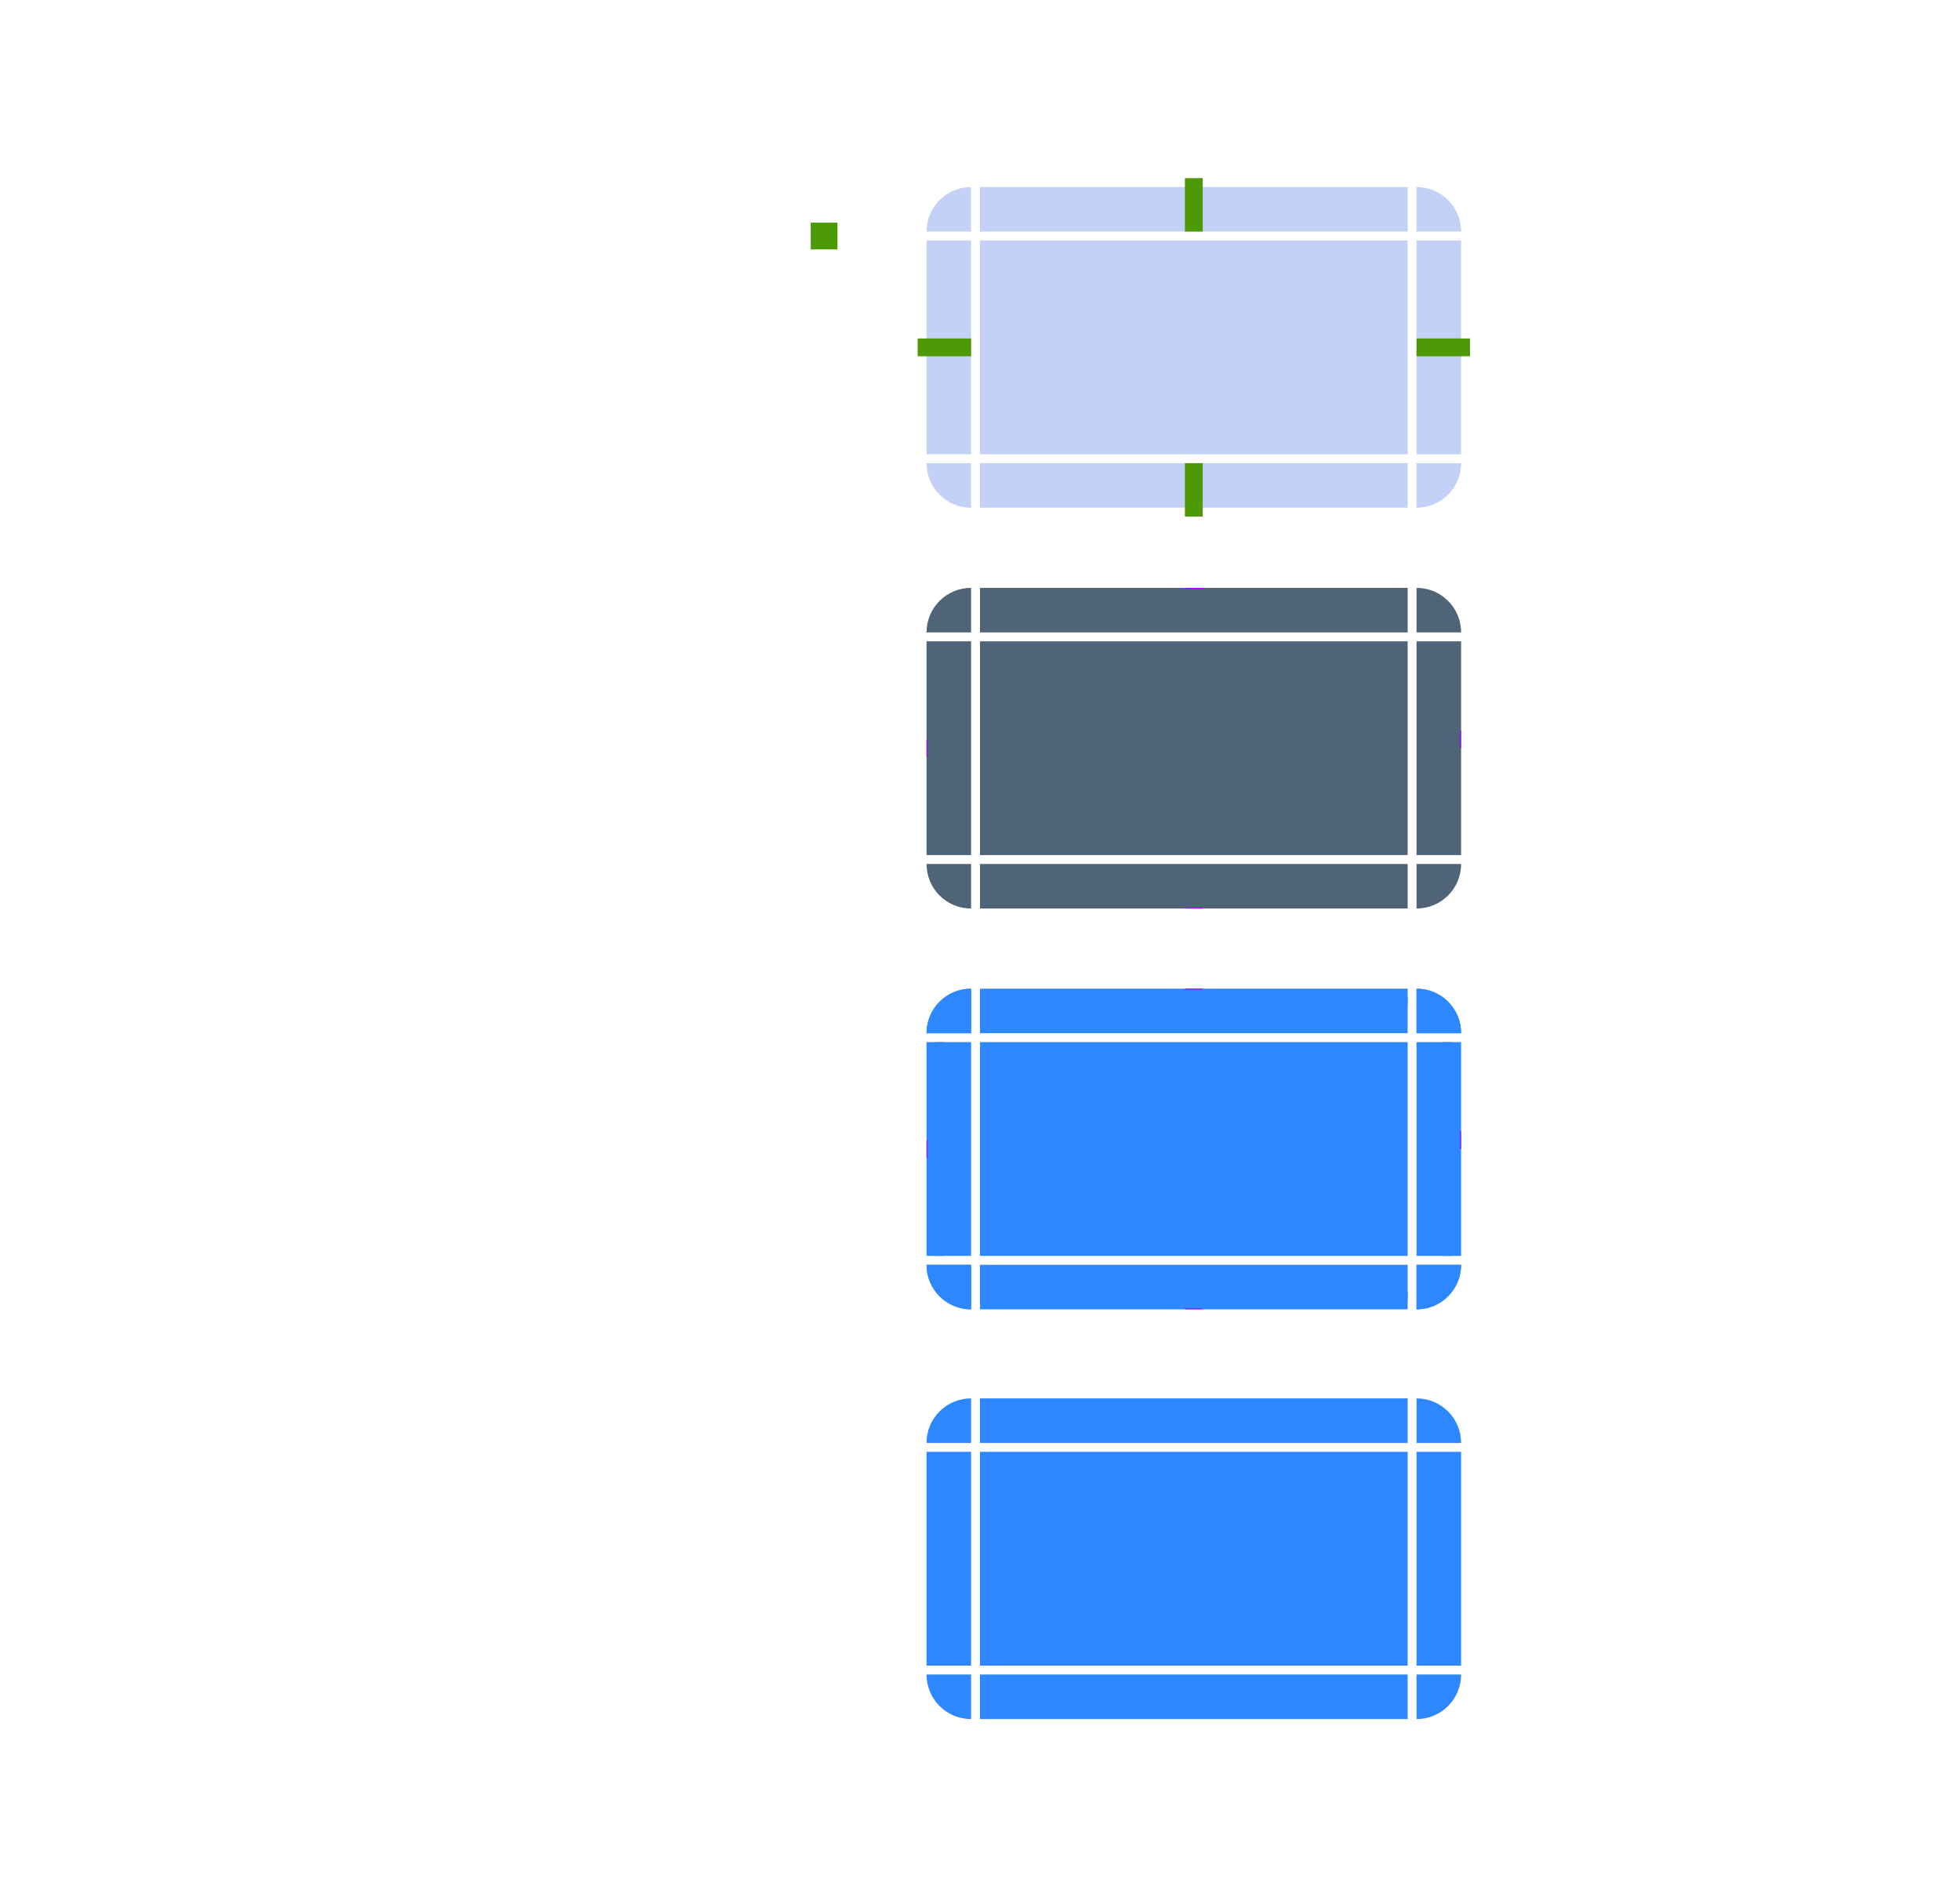
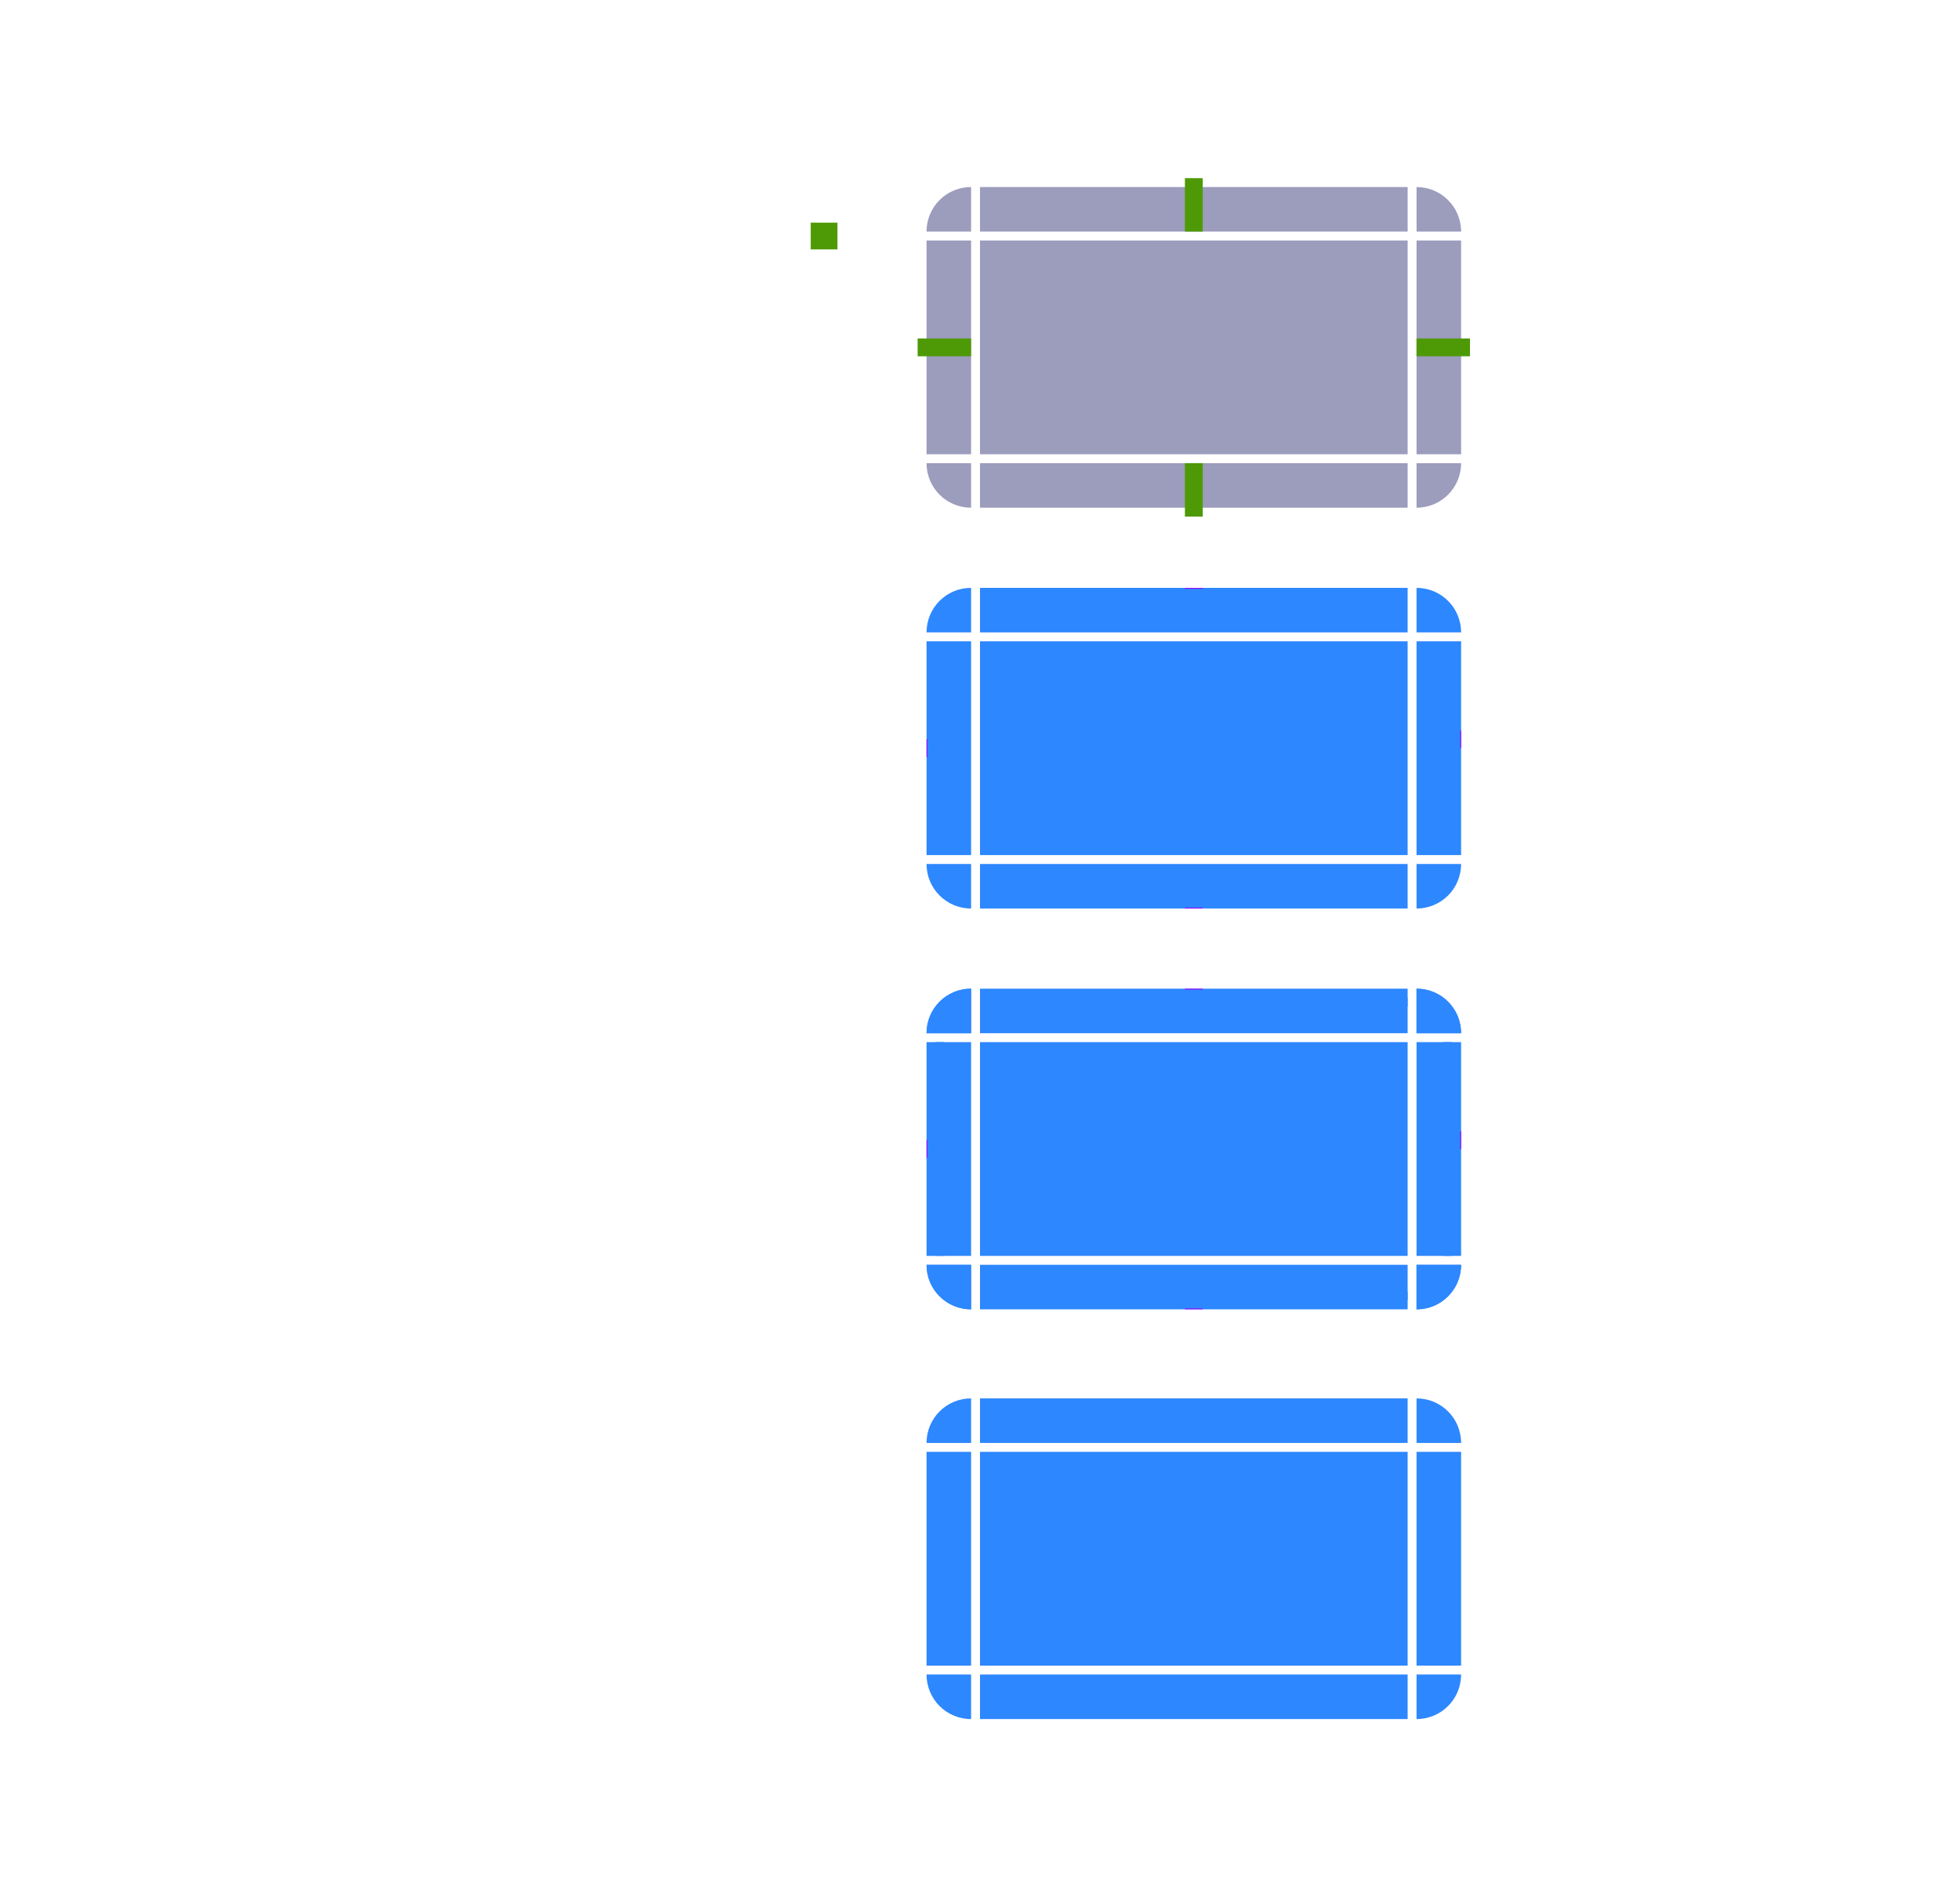
<svg xmlns="http://www.w3.org/2000/svg" xmlns:xlink="http://www.w3.org/1999/xlink" width="220" height="212" version="1.0" id="svg414">
  <defs id="defs18">
    <linearGradient id="b">
      <stop stop-color="#fafafa" offset="0" id="stop2" />
      <stop stop-color="#fafafa" offset="1" id="stop4" />
      <stop stop-color="#afb4b9" stop-opacity=".314" offset="1" id="stop6" />
    </linearGradient>
    <linearGradient id="e">
      <stop stop-color="#0c6395" offset="0" id="stop9" />
      <stop stop-color="#3daeef" offset="1" id="stop11" />
    </linearGradient>
    <style id="current-color-scheme" type="text/css">.ColorScheme-Text {
        color:#31363b;
        stop-color:#31363b;
      }
      .ColorScheme-Background {
        color:#eff0f1;
        stop-color:#eff0f1;
      }
      .ColorScheme-Highlight {
        color:#3daee9;
        stop-color:#3daee9;
      }
      .ColorScheme-ViewText {
        color:#31363b;
        stop-color:#31363b;
      }
      .ColorScheme-ViewBackground {
        color:#fcfcfc;
        stop-color:#fcfcfc;
      }
      .ColorScheme-ViewHover {
        color:#93cee9;
        stop-color:#93cee9;
      }
      .ColorScheme-ViewFocus{
        color:#3daee9;
        stop-color:#3daee9;
      }
      .ColorScheme-ButtonText {
        color:#31363b;
        stop-color:#31363b;
      }
      .ColorScheme-ButtonBackground {
        color:#eff0f1;
        stop-color:#eff0f1;
      }
      .ColorScheme-ButtonHover {
        color:#93cee9;
        stop-color:#93cee9;
      }
      .ColorScheme-ButtonFocus{
        color:#3daee9;
        stop-color:#3daee9;
      }</style>
    <linearGradient id="a" x1="216" x2="216" y1="107" y2="110" gradientUnits="userSpaceOnUse" xlink:href="#e" />
    <linearGradient id="d" x1="160" x2="160" y1="-159" y2="-138" gradientTransform="translate(-879.81 948.58)" gradientUnits="userSpaceOnUse" xlink:href="#b" />
    <linearGradient id="c" x1="160" x2="160" y1="-159" y2="-138" gradientTransform="translate(-823.81 948.58)" gradientUnits="userSpaceOnUse" xlink:href="#b" />
  </defs>
  <rect style="fill:#4e9a06" ry="0" height="3" width="3" y="25" x="91" id="normal-hint-compose-over-border" />
-   <path style="color:#3daee6;opacity:1;fill:#506478;stroke-width:0.707;fill-opacity:1" d="M 110,72 V 96 h 48 V 72 Z" class="ColorScheme-Highlight" id="hover-center" />
+   <path style="color:#3daee6;opacity:1;fill:#2d87ff;stroke-width:0.707;fill-opacity:1" d="M 110,72 V 96 h 48 V 72 Z" class="ColorScheme-Highlight" id="hover-center" />
  <g transform="translate(-81.14,-758.86)" id="hover-topleft" style="opacity:1">
-     <path style="color:#3daee6;opacity:1;fill:#506478;stroke-width:1.25;fill-opacity:1" d="m 190.14,824.86 c -2.77,0 -5,2.23 -5,5 h 5 z" id="path5201" />
+     <path style="color:#3daee6;opacity:1;fill:#2d87ff;stroke-width:1.25;fill-opacity:1" d="m 190.14,824.86 c -2.77,0 -5,2.23 -5,5 h 5 z" id="path5201" />
    <path style="color:#3daee6;opacity:1;fill:none;stroke-width:1.5" d="M 109 65 C 105.676 65 103 67.676 103 71 L 105 71 C 105 68.784 106.784 67 109 67 L 109 65 z " transform="translate(81.14,758.86)" id="path2151" />
    <path style="color:#3daee6;opacity:0;fill:#8ab4f8;stroke-width:1.25;fill-opacity:1" d="M 109 66 C 106.23 66 104 68.23 104 71 L 106 71 C 106 69.338 107.338 68 109 68 L 109 66 z " transform="translate(81.14,758.86)" id="path10-91" />
  </g>
  <g transform="matrix(0.3664122,0,0,1,40.33041,-758.86)" id="hover-top" style="opacity:1">
-     <path style="color:#3daee6;opacity:1;fill:#506478;fill-opacity:1;stroke-width:1.118" id="path13-26" d="M 190.14,824.86 V 829.86 h 131 v -5 z" class="ColorScheme-Highlight" />
+     <path style="color:#3daee6;opacity:1;fill:#2d87ff;fill-opacity:1;stroke-width:1.118" id="path13-26" d="M 190.14,824.86 V 829.86 h 131 v -5 z" class="ColorScheme-Highlight" />
    <path class="ColorScheme-Highlight" d="M 190.14,823.86 V 825.86 h 131 v -2 z" id="path2149" style="color:#3daee6;opacity:1;fill:none;stroke-width:0.707" />
    <path style="color:#3daee6;opacity:0;fill:#8ab4f8;stroke-width:0.707;fill-opacity:1" id="path4403" d="m 190.14,824.86 v 2 h 131 v -2 z" class="ColorScheme-Highlight" />
  </g>
  <use x="0" y="0" xlink:href="#hover-topleft" id="hover-topright" transform="matrix(-1,0,0,1,268,0)" width="100%" height="100%" />
  <use x="0" y="0" xlink:href="#hover-top" id="hover-left" transform="matrix(0,-0.5000001,1,0,37.99997,151)" width="100%" height="100%" />
  <use x="0" y="0" xlink:href="#hover-top" id="hover-right" transform="matrix(0,0.5,-1,0,230,16.99998)" width="100%" height="100%" />
  <use x="0" y="0" xlink:href="#hover-top" id="hover-bottom" transform="matrix(1,0,0,-1,-2.6708e-5,168)" width="100%" height="100%" />
  <use x="0" y="0" xlink:href="#hover-topleft" id="hover-bottomleft" transform="matrix(1,0,0,-1,-4.7e-7,168)" width="100%" height="100%" />
  <use x="0" y="0" xlink:href="#hover-topleft" id="hover-bottomright" transform="rotate(-180,134,84)" width="100%" height="100%" />
  <rect style="fill:#9a06ff;stroke-width:0.316" height="0.1" width="2" y="66" x="133" id="hover-hint-top-margin" />
  <rect style="fill:#9a06ff;stroke-width:0.224" height="0.1" width="2" y="163.9" x="-84" transform="rotate(-90)" id="hover-hint-right-margin" />
  <rect style="fill:#9a06ff;stroke-width:0.224" height="0.1" width="2" y="104" x="-85" transform="rotate(-90)" id="hover-hint-left-margin" />
  <rect style="fill:#9a06ff;stroke-width:0.183" id="hover-hint-bottom-margin" x="133" y="101.9" width="2" height="0.1" />
-   <path style="color:#3daee6;opacity:0.3;fill:#3764e1;stroke-width:0.707;fill-opacity:1" d="m 110,27 v 24 h 48 V 27 Z" class="ColorScheme-Highlight" id="normal-center" />
+   <path style="color:#3daee6;opacity:0.6;fill:#5a5a91;stroke-width:0.707;fill-opacity:1" d="m 110,27 v 24 h 48 V 27 Z" class="ColorScheme-Highlight" id="normal-center" />
  <g transform="translate(-81.14,-803.86)" id="normal-topleft" style="opacity:1">
    <path style="color:#3daee6;opacity:1;fill:none;stroke-width:1.5" d="m 109,65 c -3.324,0 -6,2.676 -6,6 h 2 c 0,-2.216 1.784,-4 4,-4 z" transform="translate(81.14,758.86)" id="path2151-9-5" />
-     <path style="color:#3daee6;opacity:0.3;fill:#3764e1;stroke-width:1.25;fill-opacity:1" d="m 190.14,824.86 c -2.77,0 -5,2.23 -5,5 h 5 z" id="path10-91-9-7" />
+     <path style="color:#3daee6;opacity:0.6;fill:#5a5a91;stroke-width:1.25;fill-opacity:1" d="m 190.14,824.86 c -2.77,0 -5,2.23 -5,5 h 5 z" id="path10-91-9-7" />
  </g>
  <g transform="matrix(0.3664122,0,0,1,40.33039,-803.86)" id="normal-top" style="opacity:1">
-     <path style="color:#3daee6;opacity:0.3;fill:#3764e1;stroke-width:1.118;fill-opacity:1" id="path13-26-1-3" d="M 190.14,824.86 V 829.86 h 131 v -5 z" class="ColorScheme-Highlight" />
+     <path style="color:#3daee6;opacity:0.6;fill:#5a5a91;stroke-width:1.118;fill-opacity:1" id="path13-26-1-3" d="M 190.14,824.86 V 829.86 h 131 v -5 z" class="ColorScheme-Highlight" />
    <path class="ColorScheme-Highlight" d="M 190.14,823.86 V 825.86 h 131 v -2 z" id="path2149-9-6" style="color:#3daee6;opacity:1;fill:none;stroke-width:0.707" />
  </g>
  <g style="opacity:1" id="normal-topright" transform="matrix(-1,0,0,1,349.14,-803.86)">
    <path id="path2794-2" transform="translate(81.14,758.86)" d="m 109,65 c -3.324,0 -6,2.676 -6,6 h 2 c 0,-2.216 1.784,-4 4,-4 z" style="color:#3daee6;opacity:1;fill:none;stroke-width:1.5" />
-     <path id="path2796-5" d="m 190.14,824.86 c -2.77,0 -5,2.23 -5,5 H 190.14 Z" style="color:#3daee6;opacity:0.3;fill:#3764e1;stroke-width:1.25;fill-opacity:1" />
+     <path id="path2796-5" d="m 190.14,824.86 c -2.77,0 -5,2.23 -5,5 H 190.14 Z" style="color:#3daee6;opacity:0.6;fill:#5a5a91;stroke-width:1.25;fill-opacity:1" />
  </g>
  <g style="opacity:1" id="normal-left" transform="matrix(0,-0.1832061,1,0,-720.86,85.83475)">
-     <path class="ColorScheme-Highlight" d="M 190.14,824.86 V 829.86 h 131 v -5 z" id="path2824-8" style="color:#3daee6;opacity:0.3;fill:#3764e1;stroke-width:1.118;fill-opacity:1" />
+     <path class="ColorScheme-Highlight" d="M 190.14,824.86 V 829.86 h 131 v -5 z" id="path2824-8" style="color:#3daee6;opacity:0.6;fill:#5a5a91;stroke-width:1.118;fill-opacity:1" />
    <path style="color:#3daee6;opacity:1;fill:none;stroke-width:0.707" id="path2826-2" d="M 190.14,823.86 V 825.86 h 131 v -2 z" class="ColorScheme-Highlight" />
  </g>
  <g style="opacity:1" id="normal-right" transform="matrix(0,0.1832061,-1,0,988.86,-7.834834)">
-     <path class="ColorScheme-Highlight" d="M 190.14,824.86 V 829.86 h 131 v -5 z" id="path2812-5" style="color:#3daee6;opacity:0.3;fill:#3764e1;stroke-width:1.118;fill-opacity:1" />
+     <path class="ColorScheme-Highlight" d="M 190.14,824.86 V 829.86 h 131 v -5 z" id="path2812-5" style="color:#3daee6;opacity:0.6;fill:#5a5a91;stroke-width:1.118;fill-opacity:1" />
    <path style="color:#3daee6;opacity:1;fill:none;stroke-width:0.707" id="path2814-6" d="M 190.14,823.86 V 825.86 h 131 v -2 z" class="ColorScheme-Highlight" />
  </g>
  <g style="opacity:1" id="normal-bottom" transform="matrix(0.3664122,0,0,-1,40.33038,881.8599)">
-     <path class="ColorScheme-Highlight" d="m 190.14,824.86 v 5 h 131 v -5 z" id="path2818-7" style="color:#3daee6;opacity:0.3;fill:#3764e1;stroke-width:1.118;fill-opacity:1" />
+     <path class="ColorScheme-Highlight" d="m 190.14,824.86 v 5 h 131 v -5 z" id="path2818-7" style="color:#3daee6;opacity:0.6;fill:#5a5a91;stroke-width:1.118;fill-opacity:1" />
    <path style="color:#3daee6;opacity:1;fill:none;stroke-width:0.707" id="path2820-5" d="M 190.14,823.86 V 825.86 h 131 v -2 z" class="ColorScheme-Highlight" />
  </g>
  <g style="opacity:1" id="normal-bottomleft" transform="matrix(1,0,0,-1,-81.14002,881.8599)">
    <path id="path2806-9" transform="translate(81.14,758.86)" d="m 109,65 c -3.324,0 -6,2.676 -6,6 h 2 c 0,-2.216 1.784,-4 4,-4 z" style="color:#3daee6;opacity:1;fill:none;stroke-width:1.5" />
-     <path id="path2808-3" d="m 190.14,824.86 c -2.77,0 -5,2.23 -5,5 H 190.14 Z" style="color:#3daee6;opacity:0.3;fill:#3764e1;stroke-width:1.25;fill-opacity:1" />
+     <path id="path2808-3" d="m 190.14,824.86 c -2.77,0 -5,2.23 -5,5 H 190.14 Z" style="color:#3daee6;opacity:0.6;fill:#5a5a91;stroke-width:1.25;fill-opacity:1" />
  </g>
  <g style="opacity:1" id="normal-bottomright" transform="rotate(180,174.57,440.93)">
    <path id="path2800-1" transform="translate(81.14,758.86)" d="m 109,65 c -3.324,0 -6,2.676 -6,6 h 2 c 0,-2.216 1.784,-4 4,-4 z" style="color:#3daee6;opacity:1;fill:none;stroke-width:1.5" />
-     <path id="path2802-8" d="m 190.14,824.86 c -2.77,0 -5,2.23 -5,5 H 190.14 Z" style="color:#3daee6;opacity:0.3;fill:#3764e1;stroke-width:1.25;fill-opacity:1" />
+     <path id="path2802-8" d="m 190.14,824.86 c -2.77,0 -5,2.23 -5,5 H 190.14 Z" style="color:#3daee6;opacity:0.6;fill:#5a5a91;stroke-width:1.25;fill-opacity:1" />
  </g>
  <path style="color:#3daee6;opacity:1;fill:#2d87ff;stroke-width:0.707;fill-opacity:1" d="m 110,163 v 24 h 48 v -24 z" class="ColorScheme-Highlight" id="pressed-center" />
  <g transform="translate(-81.14,-667.86)" id="pressed-topleft" style="opacity:1">
    <path style="color:#3daee6;opacity:1;fill:none;stroke-width:1.5" d="m 109,65 c -3.324,0 -6,2.676 -6,6 h 2 c 0,-2.216 1.784,-4 4,-4 z" transform="translate(81.14,758.86)" id="path2151-9-5-9" />
    <path style="color:#3daee6;opacity:1;fill:#2d87ff;stroke-width:1.25;fill-opacity:1" d="m 190.14,824.86 c -2.77,0 -5,2.23 -5,5 h 5 z" id="path10-91-9-7-7" />
  </g>
  <g transform="matrix(0.3664122,0,0,1,40.33038,-667.86)" id="pressed-top" style="opacity:1">
    <path style="color:#3daee6;opacity:1;fill:#2d87ff;stroke-width:1.118;fill-opacity:1" id="path13-26-1-3-6" d="M 190.14,824.86 V 829.86 h 131 v -5 z" class="ColorScheme-Highlight" />
    <path class="ColorScheme-Highlight" d="M 190.14,823.86 V 825.86 h 131 v -2 z" id="path2149-9-6-2" style="color:#3daee6;opacity:1;fill:none;stroke-width:0.707" />
  </g>
  <g style="opacity:1" id="pressed-topright" transform="matrix(-1,0,0,1,349.14,-667.86)">
    <path id="path2794-2-7" transform="translate(81.14,758.86)" d="m 109,65 c -3.324,0 -6,2.676 -6,6 h 2 c 0,-2.216 1.784,-4 4,-4 z" style="color:#3daee6;opacity:1;fill:none;stroke-width:1.5" />
    <path id="path2796-5-7" d="m 190.14,824.86 c -2.77,0 -5,2.23 -5,5 h 5 z" style="color:#3daee6;opacity:1;fill:#2d87ff;stroke-width:1.25;fill-opacity:1" />
  </g>
  <g style="opacity:1" id="pressed-left" transform="matrix(0,-0.1832061,1,0,-720.86,221.8347)">
    <path class="ColorScheme-Highlight" d="M 190.14,824.86 V 829.86 h 131 v -5 z" id="path2824-8-5" style="color:#3daee6;opacity:1;fill:#2d87ff;stroke-width:1.118;fill-opacity:1" />
    <path style="color:#3daee6;opacity:1;fill:none;stroke-width:0.707" id="path2826-2-7" d="M 190.14,823.86 V 825.86 h 131 v -2 z" class="ColorScheme-Highlight" />
  </g>
  <g style="opacity:1" id="pressed-right" transform="matrix(0,0.1832061,-1,0,988.8599,128.1651)">
    <path class="ColorScheme-Highlight" d="M 190.14,824.86 V 829.86 h 131 v -5 z" id="path2812-5-0" style="color:#3daee6;opacity:1;fill:#2d87ff;stroke-width:1.118;fill-opacity:1" />
    <path style="color:#3daee6;opacity:1;fill:none;stroke-width:0.707" id="path2814-6-9" d="M 190.14,823.86 V 825.86 h 131 v -2 z" class="ColorScheme-Highlight" />
  </g>
  <g style="opacity:1" id="pressed-bottom" transform="matrix(0.3664122,0,0,-1,40.33038,1017.86)">
    <path class="ColorScheme-Highlight" d="M 190.14,824.86 V 829.86 h 131 v -5 z" id="path2818-7-0" style="color:#3daee6;opacity:1;fill:#2d87ff;stroke-width:1.118;fill-opacity:1" />
    <path style="color:#3daee6;opacity:1;fill:none;stroke-width:0.707" id="path2820-5-9" d="M 190.14,823.86 V 825.86 h 131 v -2 z" class="ColorScheme-Highlight" />
  </g>
  <g style="opacity:1" id="pressed-bottomleft" transform="matrix(1,0,0,-1,-81.14002,1017.86)">
    <path id="path2806-9-9" transform="translate(81.14,758.86)" d="m 109,65 c -3.324,0 -6,2.676 -6,6 h 2 c 0,-2.216 1.784,-4 4,-4 z" style="color:#3daee6;opacity:1;fill:none;stroke-width:1.5" />
    <path id="path2808-3-3" d="m 190.14,824.86 c -2.77,0 -5,2.23 -5,5 H 190.14 Z" style="color:#3daee6;opacity:1;fill:#2d87ff;stroke-width:1.25;fill-opacity:1" />
  </g>
  <g style="opacity:1" id="pressed-bottomright" transform="rotate(180,174.57,508.93)">
    <path id="path2800-1-0" transform="translate(81.14,758.86)" d="m 109,65 c -3.324,0 -6,2.676 -6,6 h 2 c 0,-2.216 1.784,-4 4,-4 z" style="color:#3daee6;opacity:1;fill:none;stroke-width:1.5" />
    <path id="path2802-8-6" d="m 190.14,824.86 c -2.77,0 -5,2.23 -5,5 H 190.14 Z" style="color:#3daee6;opacity:1;fill:#2d87ff;stroke-width:1.25;fill-opacity:1" />
  </g>
  <path style="color:#3daee6;opacity:1;fill:#2d87ff;stroke-width:0.707;fill-opacity:1" d="m 110,117 v 24 h 48 V 117 Z" class="ColorScheme-Highlight" id="focus-center" />
  <g transform="translate(-81.14,-713.86)" id="focus-topleft" style="opacity:1">
    <path style="color:#3daee6;opacity:1;fill:#2d87ff;stroke-width:1.25;fill-opacity:1" d="m 190.14,824.86 c -2.77,0 -5,2.23 -5,5 h 5 z" id="path5203" />
    <path style="color:#3daee6;opacity:1;fill:none;stroke-width:1.5" d="m 109,65 c -3.324,0 -6,2.676 -6,6 h 2 c 0,-2.216 1.784,-4 4,-4 z" transform="translate(81.14,758.86)" id="path2151-0" />
    <path style="color:#3daee6;opacity:1;fill:#2d87ff;stroke-width:1.25;fill-opacity:1" d="m 109,66 c -2.77,0 -5,2.23 -5,5 h 2 c 0,-1.662 1.338,-3 3,-3 z" transform="translate(81.14,758.86)" id="path10-91-3" />
    <path id="path4405-2" d="m 190.14,826.86 c -1.662,0 -3,1.338 -3,3 h 3 z" style="color:#3daee6;opacity:1;fill:#2d87ff;stroke-width:0.75;fill-opacity:1" />
  </g>
  <g transform="matrix(0.3664122,0,0,1,40.33041,-713.86)" id="focus-top" style="opacity:1">
    <path style="color:#3daee6;opacity:1;fill:#2d87ff;fill-opacity:1" id="path13-26-3" d="m 190.14,825.86 v 4 h 131 v -4 z" class="ColorScheme-Highlight" />
    <path class="ColorScheme-Highlight" d="M 190.14,823.86 V 825.86 h 131 v -2 z" id="path2149-1" style="color:#3daee6;opacity:1;fill:none;stroke-width:0.707" />
    <path style="color:#3daee6;opacity:1;fill:#2d87ff;stroke-width:0.707;fill-opacity:1" id="path4403-3" d="m 190.14,824.86 v 2 h 131 v -2 z" class="ColorScheme-Highlight" />
  </g>
  <g style="opacity:1" id="focus-topright" transform="matrix(-1,0,0,1,349.14,-713.86)">
    <path id="path5205" d="m 190.14,824.86 c -2.77,0 -5,2.23 -5,5 H 190.14 Z" style="color:#3daee6;opacity:1;fill:#2d87ff;stroke-width:1.25;fill-opacity:1" />
    <path id="path5070" transform="translate(81.14,758.86)" d="m 109,65 c -3.324,0 -6,2.676 -6,6 h 2 c 0,-2.216 1.784,-4 4,-4 z" style="color:#3daee6;opacity:1;fill:none;stroke-width:1.5" />
    <path id="path5072" transform="translate(81.14,758.86)" d="m 109,66 c -2.77,0 -5,2.23 -5,5 h 2 c 0,-1.662 1.338,-3 3,-3 z" style="color:#3daee6;opacity:1;fill:#2d87ff;stroke-width:1.25;fill-opacity:1" />
    <path style="color:#3daee6;opacity:1;fill:#2d87ff;stroke-width:0.75;fill-opacity:1" d="m 190.14,826.86 c -1.662,0 -3,1.338 -3,3 h 3 z" id="path5074" />
  </g>
  <g style="opacity:1" id="focus-left" transform="matrix(0,-0.1832061,1,0,-720.86,175.8348)">
    <path class="ColorScheme-Highlight" d="m 190.14,825.86 v 4 h 131 v -4 z" id="path5062" style="color:#3daee6;opacity:1;fill:#2d87ff;fill-opacity:1" />
    <path style="color:#3daee6;opacity:1;fill:none;stroke-width:0.707" id="path5064" d="M 190.14,823.86 V 825.86 h 131 v -2 z" class="ColorScheme-Highlight" />
    <path class="ColorScheme-Highlight" d="m 190.14,824.86 v 2 h 131 v -2 z" id="path5066" style="color:#3daee6;opacity:1;fill:#2d87ff;stroke-width:0.707;fill-opacity:1" />
  </g>
  <g style="opacity:1" id="focus-right" transform="matrix(0,0.1832061,-1,0,988.8599,82.16516)">
    <path class="ColorScheme-Highlight" d="m 190.14,825.86 v 4 h 131 v -4 z" id="path5030" style="color:#3daee6;opacity:1;fill:#2d87ff;fill-opacity:1" />
    <path style="color:#3daee6;opacity:1;fill:none;stroke-width:0.707" id="path5032" d="M 190.14,823.86 V 825.86 h 131 v -2 z" class="ColorScheme-Highlight" />
    <path class="ColorScheme-Highlight" d="m 190.14,824.86 v 2 h 131 v -2 z" id="path5034" style="color:#3daee6;opacity:1;fill:#2d87ff;stroke-width:0.707;fill-opacity:1" />
  </g>
  <g style="opacity:1" id="focus-bottom" transform="matrix(0.3664122,0,0,-1,40.33038,971.8599)">
    <path class="ColorScheme-Highlight" d="m 190.14,825.86 v 4 h 131 v -4 z" id="path5046" style="color:#3daee6;opacity:1;fill:#2d87ff;fill-opacity:1" />
    <path style="color:#3daee6;opacity:1;fill:none;stroke-width:0.707" id="path5048" d="M 190.14,823.86 V 825.86 h 131 v -2 z" class="ColorScheme-Highlight" />
    <path class="ColorScheme-Highlight" d="m 190.14,824.86 v 2 h 131 v -2 z" id="path5050" style="color:#3daee6;opacity:1;fill:#2d87ff;stroke-width:0.707;fill-opacity:1" />
  </g>
  <g style="opacity:1" id="focus-bottomleft" transform="matrix(1,0,0,-1,-81.14,971.8599)">
    <path id="path5207" d="m 190.14,824.86 c -2.77,0 -5,2.23 -5,5 H 190.14 Z" style="color:#3daee6;opacity:1;fill:#2d87ff;stroke-width:1.25;fill-opacity:1" />
    <path id="path5054" transform="translate(81.14,758.86)" d="m 109,65 c -3.324,0 -6,2.676 -6,6 h 2 c 0,-2.216 1.784,-4 4,-4 z" style="color:#3daee6;opacity:1;fill:none;stroke-width:1.5" />
    <path id="path5056" transform="translate(81.14,758.86)" d="m 109,66 c -2.77,0 -5,2.23 -5,5 h 2 c 0,-1.662 1.338,-3 3,-3 z" style="color:#3daee6;opacity:1;fill:#2d87ff;stroke-width:1.25;fill-opacity:1" />
    <path style="color:#3daee6;opacity:1;fill:#2d87ff;stroke-width:0.75;fill-opacity:1" d="m 190.14,826.86 c -1.662,0 -3,1.338 -3,3 h 3 z" id="path5058" />
  </g>
  <g style="opacity:1" id="focus-bottomright" transform="rotate(180,174.57,485.93)">
    <path id="path5209" d="m 190.14,824.86 c -2.77,0 -5,2.23 -5,5 H 190.14 Z" style="color:#3daee6;opacity:1;fill:#2d87ff;stroke-width:1.25;fill-opacity:1" />
    <path id="path5038" transform="translate(81.14,758.86)" d="m 109,65 c -3.324,0 -6,2.676 -6,6 h 2 c 0,-2.216 1.784,-4 4,-4 z" style="color:#3daee6;opacity:1;fill:none;stroke-width:1.5" />
    <path id="path5040" transform="translate(81.14,758.86)" d="m 109,66 c -2.77,0 -5,2.23 -5,5 h 2 c 0,-1.662 1.338,-3 3,-3 z" style="color:#3daee6;opacity:1;fill:#2d87ff;stroke-width:1.25;fill-opacity:1" />
    <path style="color:#3daee6;opacity:1;fill:#2d87ff;stroke-width:0.75;fill-opacity:1" d="m 190.14,826.86 c -1.662,0 -3,1.338 -3,3 h 3 z" id="path5042" />
  </g>
  <rect style="fill:#9a06ff;stroke-width:0.316" height="0.1" width="2" y="111" x="133" id="focus-hint-top-margin" />
  <rect style="fill:#9a06ff;stroke-width:0.224" height="0.1" width="2" y="163.9" x="-129" transform="rotate(-90)" id="focus-hint-right-margin" />
  <rect style="fill:#9a06ff;stroke-width:0.224" height="0.1" width="2" y="104" x="-130" transform="rotate(-90)" id="focus-hint-left-margin" />
  <rect style="fill:#9a06ff;stroke-width:0.183" id="focus-hint-bottom-margin" x="133" y="146.9" width="2" height="0.1" />
  <g id="toolbutton-hover-right" transform="matrix(-1.2,0,0,1,337.2,66.99999)" style="stroke-width:1.118">
    <path style="opacity:0.5;fill:#2d87ff;stroke-width:1;fill-opacity:1" d="m 362,-53 v 32 h 2 2 v -32 h -2 z" transform="matrix(-1.250001,0,0,1,503.5002,72.99998)" id="path120-68" />
  </g>
  <g id="toolbutton-hover-bottomright" transform="matrix(1.200008,0,0,1.200008,229.1997,-1135.64)" style="stroke-width:1.25">
    <g transform="matrix(-1,0,0,1,44,993.36)" id="g129-4" style="stroke-width:1.25">
      <path style="opacity:0.5;fill:#2d87ff;stroke-width:1;fill-opacity:1" d="m 362,-20 v 2 2 c 2.216,0 4,-1.784 4,-4 h -2 z" transform="matrix(-1.25,0,0,1.25,457.5,77.99999)" id="path1145-3" />
    </g>
  </g>
  <g id="toolbutton-hover-left" transform="matrix(1.200001,0,0,1,180.7999,66.99999)" style="stroke-width:1.118">
    <path style="opacity:0.5;fill:#2d87ff;stroke-width:1;fill-opacity:1" d="m 324,-53 v 32 h 2 2 v -32 h -2 z" transform="matrix(1.25,0,0,1,-359,72.99998)" id="path132-9" />
  </g>
  <rect transform="rotate(-90)" style="fill:#4e9a06;fill-opacity:1;fill-rule:nonzero;stroke:none;stroke-width:1.225" id="toolbutton-hover-hint-left-margin" width="2" height="6" x="-105" y="236" />
  <g style="fill:#565656;stroke-width:1.324" id="toolbutton-hover-bottom" transform="matrix(1,0,0,0.8561857,238,-775.8785)">
    <g style="stroke-width:1.324" transform="translate(-48,994.36)" id="g141-0">
      <path style="opacity:0.5;fill:#2d87ff;stroke-width:1;fill-opacity:1" d="m 329,-20 v 2 2 h 32 v -2 -2 z" transform="matrix(1,0,0,1.751968,-276,87.03933)" id="path137-6" />
    </g>
  </g>
  <g id="toolbutton-hover-bottomleft" transform="matrix(1.200008,0,0,1.200008,238.4,-1135.64)" style="stroke-width:1.25">
    <g transform="translate(-2,993.36)" id="g148-9" style="stroke-width:1.25">
      <path style="opacity:0.5;fill:#2d87ff;stroke-width:1;fill-opacity:1" d="m 324,-20 c 0,2.216 1.784,4 4,4 v -2 -2 h -2 z" transform="matrix(1.25,0,0,1.25,-405,77.99999)" id="path1147-26" />
    </g>
  </g>
  <g id="toolbutton-hover-top" transform="matrix(1,0,0,1.199992,238,-1126.424)" style="stroke-width:1.118">
    <g transform="translate(-48,988.36)" id="g157-4" style="stroke-width:1.118">
      <path style="opacity:0.5;fill:#2d87ff;stroke-width:1;fill-opacity:1" d="m 329,-58 v 2 2 h 32 v -2 -2 z" transform="matrix(1,0,0,1.25,-276,89.49997)" id="path151-95" />
    </g>
  </g>
  <g id="toolbutton-hover-topleft" transform="matrix(2.000007,0,0,2.000007,236,-1934.727)" style="stroke-width:0.75">
    <g transform="translate(-2,993.36)" id="g166-8" style="stroke-width:0.75">
      <path style="opacity:0.5;fill:#2d87ff;stroke-width:1;fill-opacity:1" d="m 328,-58 c -2.216,0 -4,1.784 -4,4 h 2 2 v -2 z" transform="matrix(0.7499978,0,0,0.7499978,-240.9993,57.4999)" id="path1149-71" />
    </g>
  </g>
  <g id="toolbutton-hover-topright" transform="matrix(1.199992,0,0,1.199992,229.2003,-1126.424)" style="stroke-width:1.25">
    <g transform="matrix(-1,0,0,1,44,993.36)" id="g175-2" style="stroke-width:1.25">
      <path style="opacity:0.5;fill:#2d87ff;stroke-width:1;fill-opacity:1" d="m 362,-58 v 2 2 h 2 2 c 0,-2.216 -1.784,-4 -4,-4 z" transform="matrix(-1.250001,0,0,1.250001,457.5002,84.5)" id="path1151-7" />
    </g>
  </g>
  <path style="opacity:0.5;fill:#2d87ff;stroke-width:1;fill-opacity:1" id="toolbutton-hover-center" d="M 275,119 V 87 h -32 v 32 z" />
  <rect y="80" x="258" height="6" width="2" id="toolbutton-hover-hint-top-margin" style="fill:#4e9a06;fill-opacity:1;fill-rule:nonzero;stroke:none;stroke-width:1.225" />
  <rect y="276" x="-104" height="6" width="2" id="toolbutton-hover-hint-right-margin" style="fill:#4e9a06;fill-opacity:1;fill-rule:nonzero;stroke:none;stroke-width:1.225" transform="rotate(-90)" />
  <rect style="fill:#4e9a06;fill-opacity:1;fill-rule:nonzero;stroke:none;stroke-width:1.225" id="toolbutton-hover-hint-bottom-margin" width="2" height="6" x="258" y="120" />
  <g id="toolbutton-pressed-right" transform="matrix(-1.200001,0,0,1,392.2,66.99988)" style="stroke-width:1.118">
    <path style="opacity:0.7;fill:#2d87ff;fill-opacity:1;stroke-width:1" d="m 417,-53 v 32 h 2 2 v -32 h -2 z" transform="matrix(-1.250001,0,0,1,572.2503,73.00009)" id="path120-68-2" />
  </g>
  <g id="toolbutton-pressed-bottomright" transform="matrix(1.199998,0,0,1.199998,284.2001,-1135.63)" style="stroke-width:1.25">
    <g transform="matrix(-1,0,0,1,44,993.36)" id="g129-4-1" style="stroke-width:1.25">
      <path style="opacity:0.7;fill:#2d87ff;fill-opacity:1;stroke-width:1" d="m 417,-20 v 2 2 c 2.216,0 4,-1.784 4,-4 h -2 z" transform="matrix(-1.25,0,0,1.25,526.25,78.00011)" id="path1145-3-0" />
    </g>
  </g>
  <g id="toolbutton-pressed-left" transform="matrix(1.200002,0,0,1,235.7999,66.99988)" style="stroke-width:1.118">
    <path style="opacity:0.7;fill:#2d87ff;fill-opacity:1;stroke-width:1" d="m 379,-53 v 32 h 2 2 v -32 h -2 z" transform="matrix(1.25,0,0,1,-427.75,73.00009)" id="path132-9-1" />
  </g>
  <rect transform="rotate(-90)" style="fill:#4e9a06;fill-opacity:1;fill-rule:nonzero;stroke:none;stroke-width:1.225" id="toolbutton-pressed-hint-left-margin" width="2" height="6" x="-104" y="291" />
  <g style="fill:#565656;stroke-width:1.324" id="toolbutton-pressed-bottom" transform="matrix(1,0,0,0.8561857,293,-775.8786)">
    <g style="stroke-width:1.324" transform="translate(-48,994.36)" id="g141-0-9">
      <path style="opacity:0.7;fill:#2d87ff;fill-opacity:1;stroke-width:1" d="m 384,-20 v 2 2 h 32 v -2 -2 z" transform="matrix(1,0,0,1.751968,-331,87.03947)" id="path137-6-4" />
    </g>
  </g>
  <g id="toolbutton-pressed-bottomleft" transform="matrix(1.200002,0,0,1.200002,293.4,-1135.634)" style="stroke-width:1.25">
    <g transform="translate(-2,993.36)" id="g148-9-0" style="stroke-width:1.25">
      <path style="opacity:0.7;fill:#2d87ff;fill-opacity:1;stroke-width:1" d="m 379,-20 c 0,2.216 1.784,4 4,4 v -2 -2 h -2 z" transform="matrix(1.25,0,0,1.25,-473.75,78.00011)" id="path1147-26-9" />
    </g>
  </g>
  <g id="toolbutton-pressed-top" transform="matrix(1,0,0,1.199992,293,-1126.424)" style="stroke-width:1.118">
    <g transform="translate(-48,988.36)" id="g157-4-7" style="stroke-width:1.118">
      <path style="opacity:0.7;fill:#2d87ff;fill-opacity:1;stroke-width:1" d="m 384,-58 v 2 2 h 32 v -2 -2 z" transform="matrix(1,0,0,1.25,-331,89.50009)" id="path151-95-7" />
    </g>
  </g>
  <g id="toolbutton-pressed-topleft" transform="matrix(2.000005,0,0,2.000005,291,-1934.725)" style="stroke-width:0.75">
    <g transform="translate(-2,993.36)" id="g166-8-1" style="stroke-width:0.75">
      <path style="opacity:0.7;fill:#2d87ff;fill-opacity:1;stroke-width:1" d="m 383,-58 c -2.216,0 -4,1.784 -4,4 h 2 2 v -2 z" transform="matrix(0.7499978,0,0,0.7499978,-282.2491,57.4999)" id="path1149-71-5" />
    </g>
  </g>
  <g id="toolbutton-pressed-topright" transform="matrix(1.199992,0,0,1.199992,284.2003,-1126.424)" style="stroke-width:1.25">
    <g transform="matrix(-1,0,0,1,44,993.36)" id="g175-2-7" style="stroke-width:1.25">
      <path style="opacity:0.7;fill:#2d87ff;fill-opacity:1;stroke-width:1" d="m 417,-58 v 2 2 h 2 2 c 0,-2.216 -1.784,-4 -4,-4 z" transform="matrix(-1.250001,0,0,1.250001,526.2503,84.50013)" id="path1151-7-7" />
    </g>
  </g>
  <path style="opacity:0.7;fill:#2d87ff;fill-opacity:1;stroke-width:1" id="toolbutton-pressed-center" d="M 330,119 V 87 h -32 v 32 z" />
  <rect y="80" x="313" height="6" width="2" id="toolbutton-pressed-hint-top-margin" style="fill:#4e9a06;fill-opacity:1;fill-rule:nonzero;stroke:none;stroke-width:1.225" />
  <rect y="331" x="-103" height="6" width="2" id="toolbutton-pressed-hint-right-margin" style="fill:#4e9a06;fill-opacity:1;fill-rule:nonzero;stroke:none;stroke-width:1.225" transform="rotate(-90)" />
  <rect style="fill:#4e9a06;fill-opacity:1;fill-rule:nonzero;stroke:none;stroke-width:1.225" id="toolbutton-pressed-hint-bottom-margin" width="2" height="6" x="313" y="120" />
  <rect style="fill:#4e9a06;fill-opacity:1;fill-rule:nonzero;stroke:none;stroke-width:1" id="normal-hint-bottom-margin" width="2" height="6" x="133" y="52" />
  <rect y="20" x="133" height="6" width="2" id="normal-hint-top-margin" style="fill:#4e9a06;fill-opacity:1;fill-rule:nonzero;stroke:none;stroke-width:1" />
  <rect transform="rotate(-90)" style="fill:#4e9a06;fill-opacity:1;fill-rule:nonzero;stroke:none;stroke-width:1" id="normal-hint-left-margin" width="2" height="6" x="-40" y="103" />
  <rect y="159" x="-40" height="6" width="2" id="normal-hint-right-margin" style="fill:#4e9a06;fill-opacity:1;fill-rule:nonzero;stroke:none;stroke-width:1" transform="rotate(-90)" />
</svg>
